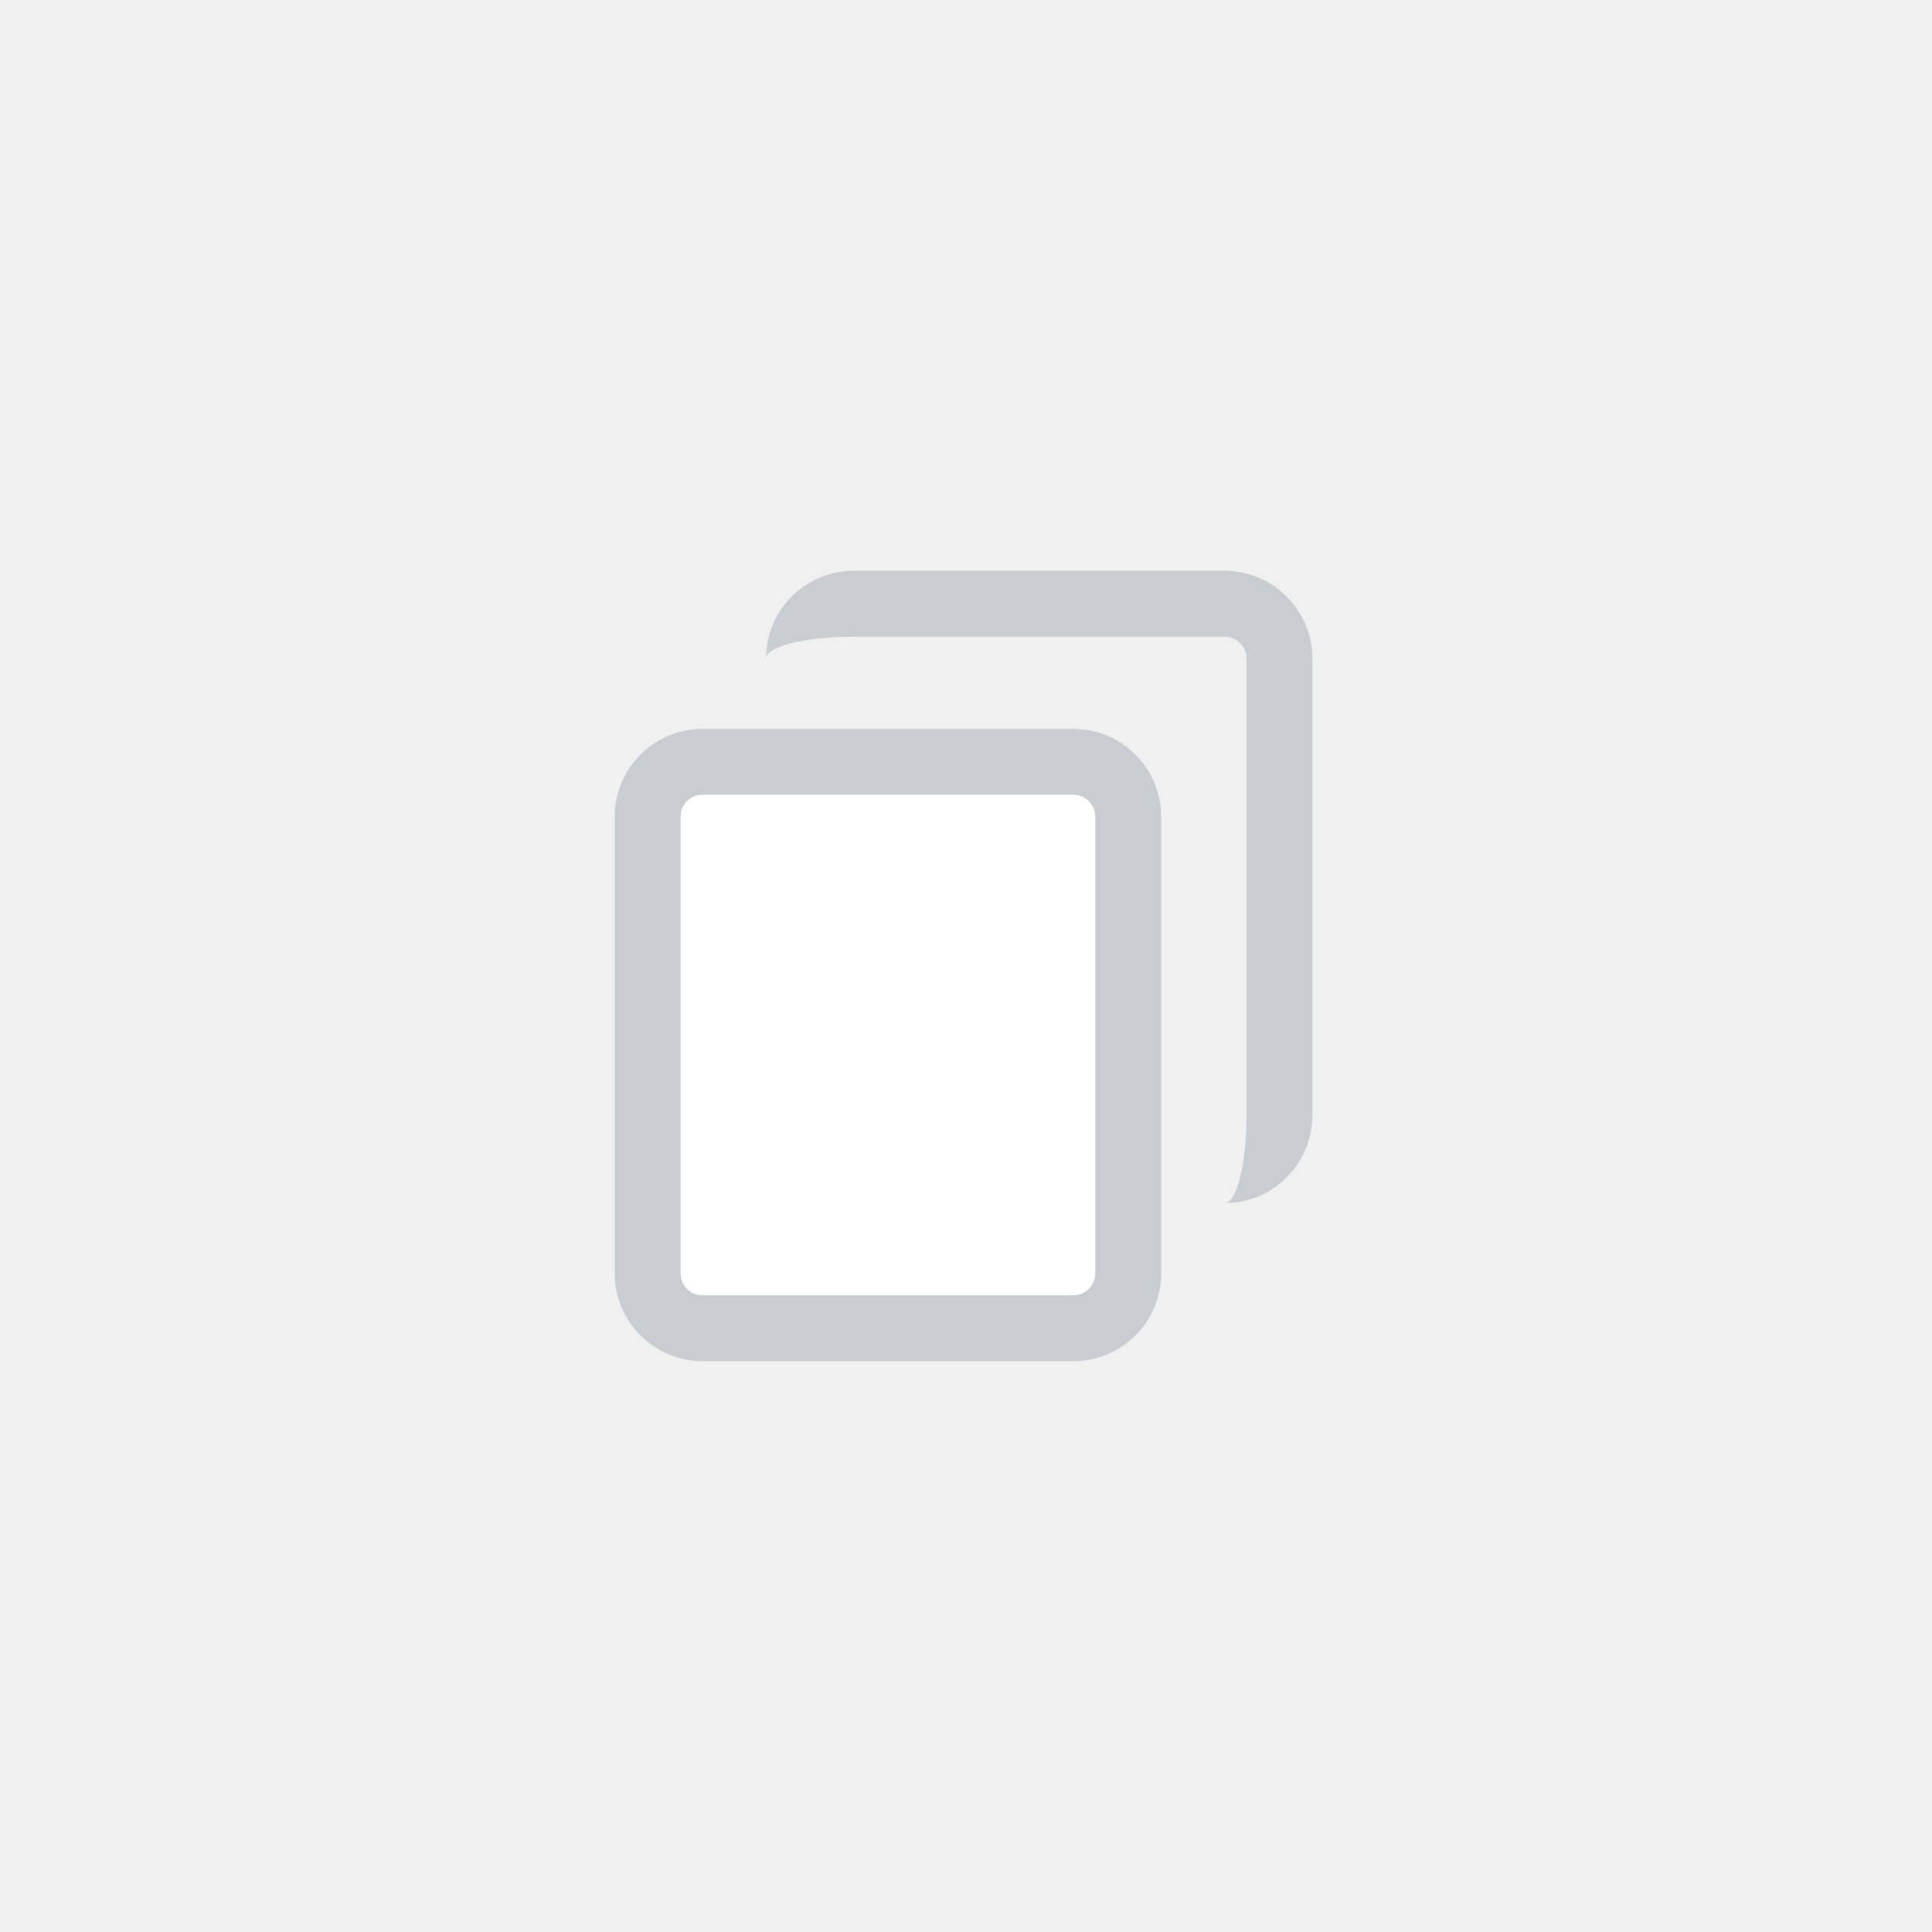
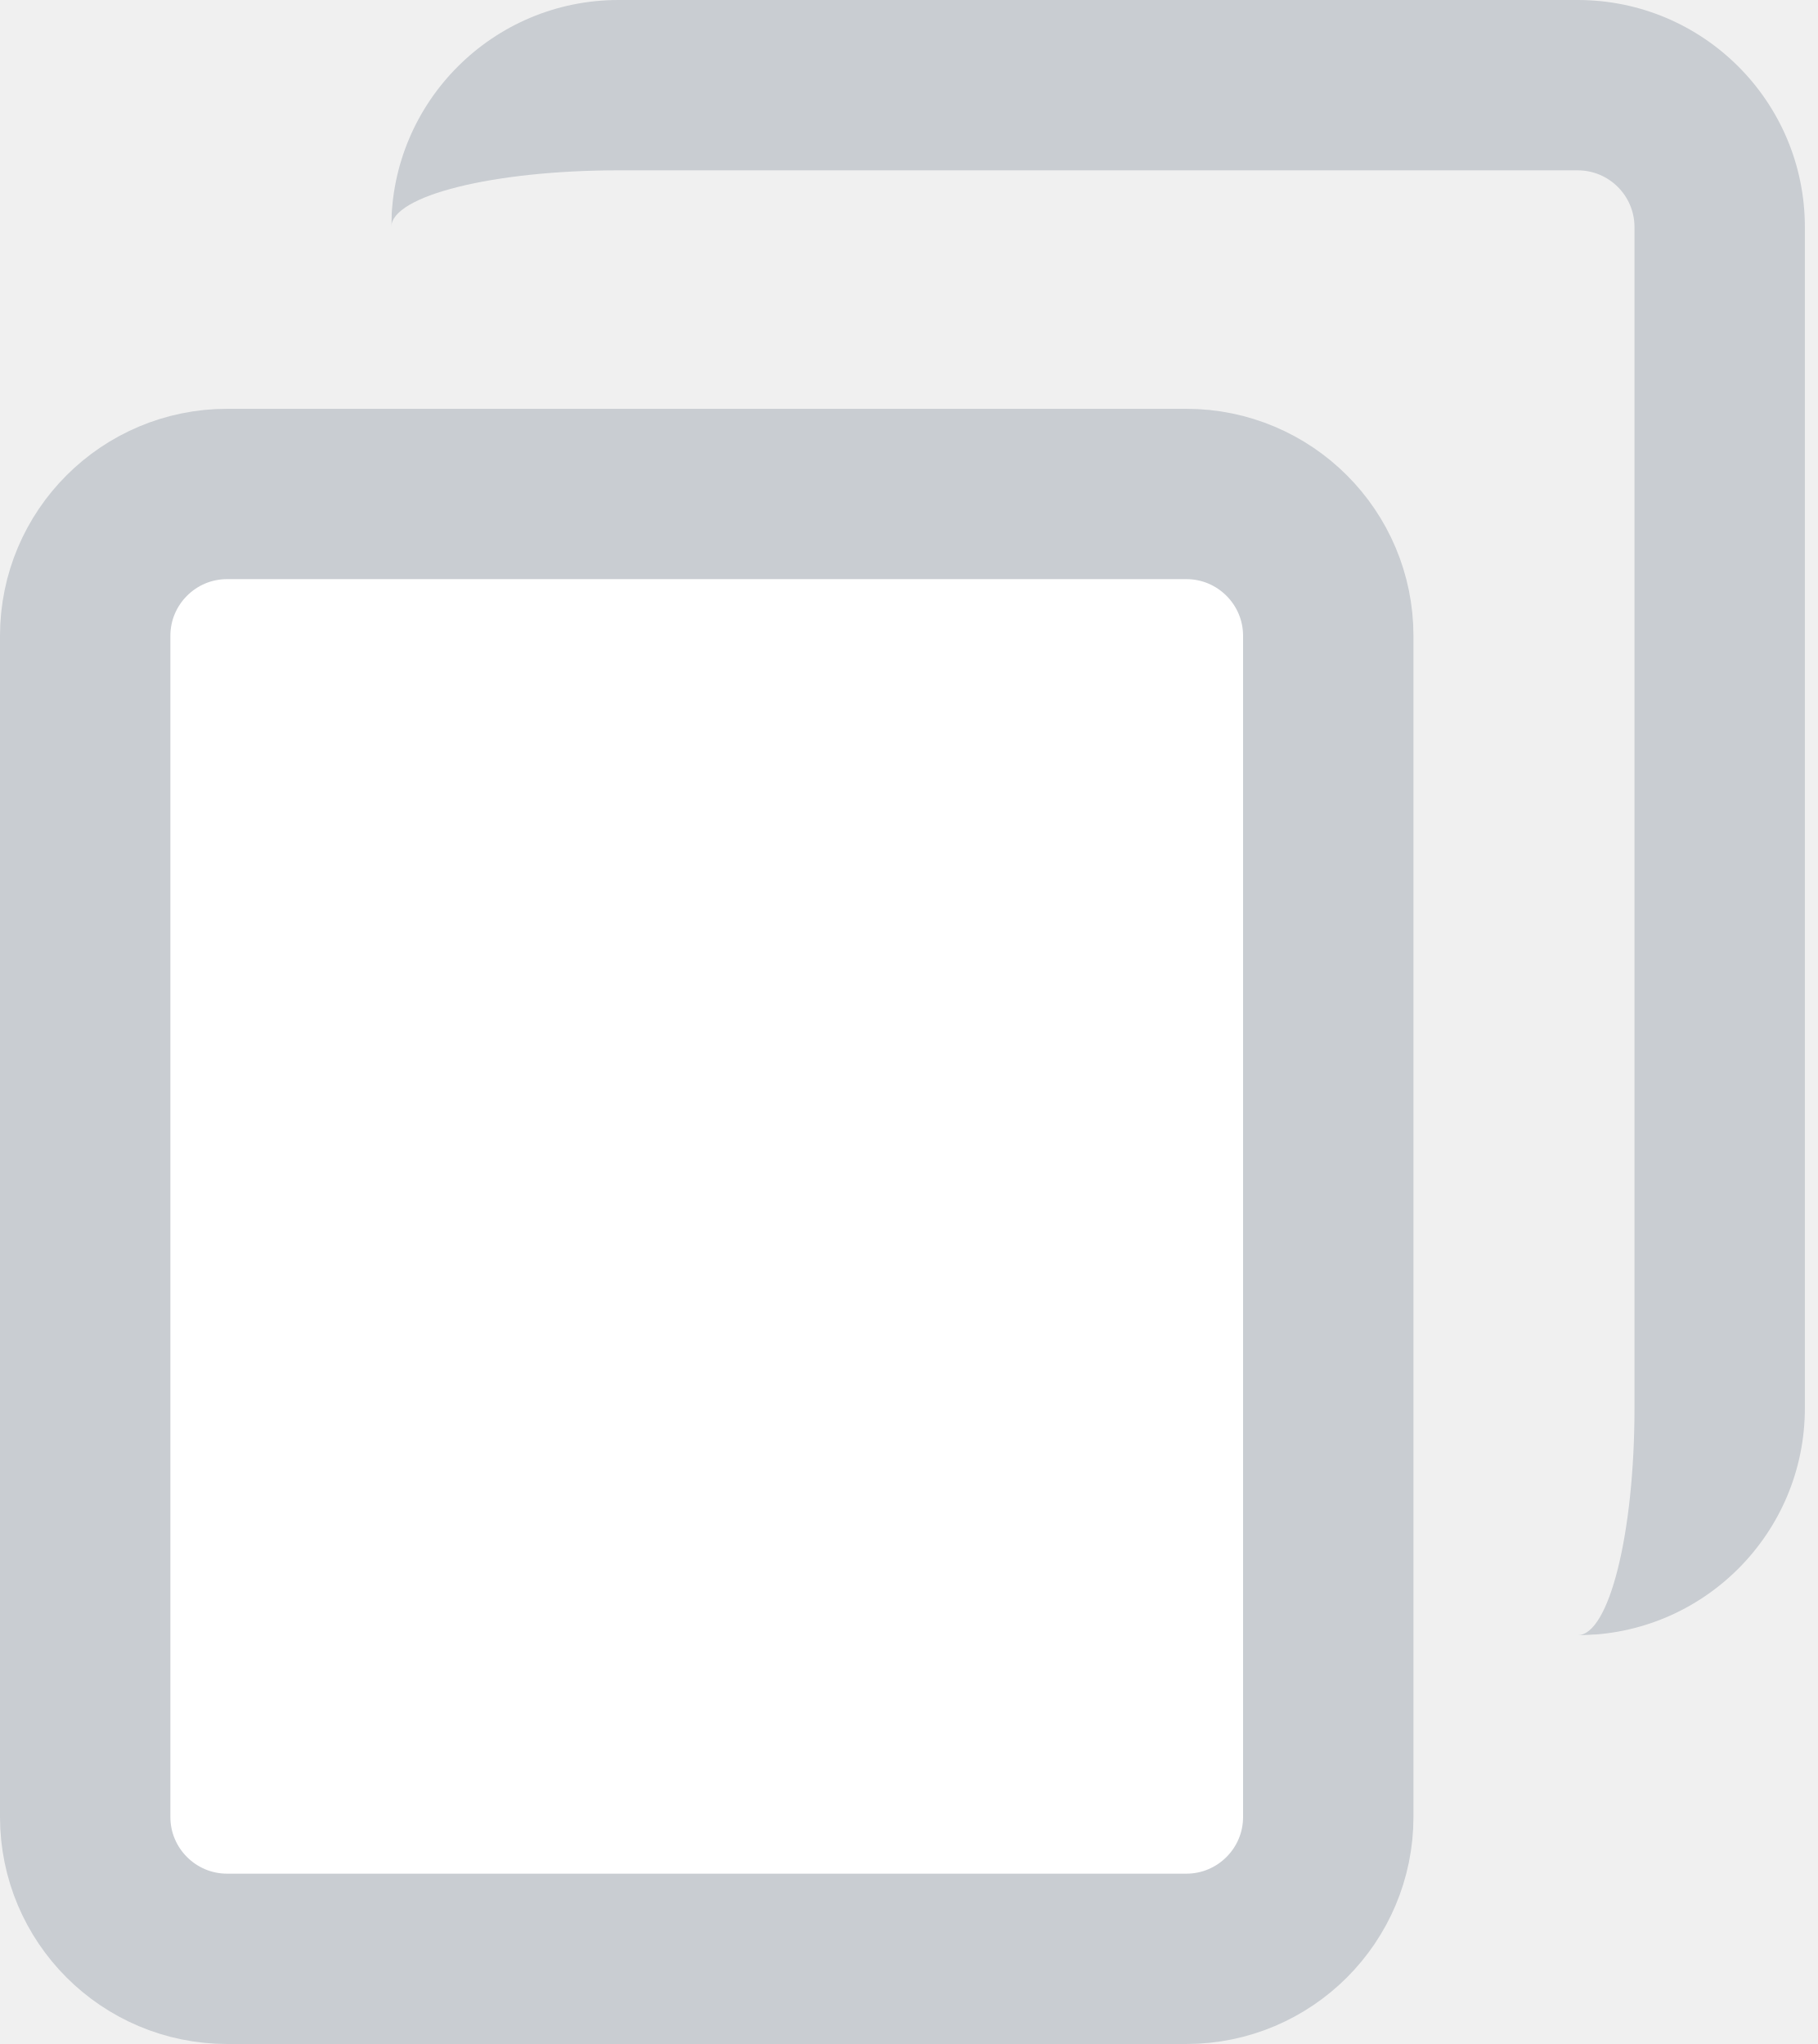
- <svg xmlns="http://www.w3.org/2000/svg" width="44" height="44" viewBox="0 0 44 44" fill="none">
-   <mask id="path-1-inside-1_2206_26199" fill="white">
-     <path d="M17.444 15C17.444 13.895 18.34 13 19.444 13H27.889C28.993 13 29.889 13.895 29.889 15V25.4C29.889 26.505 28.993 27.4 27.889 27.4H19.444C18.34 27.4 17.444 26.505 17.444 25.4V15Z" />
+ <svg xmlns="http://www.w3.org/2000/svg" width="16" height="18" viewBox="0 0 16 18" fill="none">
+   <mask id="path-1-inside-1_11_14056" fill="white">
+     <path d="M3.445 2C3.445 0.895 4.341 0 5.445 0H13.89C14.994 0 15.89 0.895 15.89 2V12.4C15.89 13.505 14.994 14.4 13.89 14.4H5.445C4.341 14.4 3.445 13.505 3.445 12.4V2Z" />
  </mask>
-   <path d="M17.444 15C17.444 13.067 19.011 11.5 20.944 11.5H27.889C29.822 11.5 31.389 13.067 31.389 15H28.389C28.389 14.724 28.165 14.5 27.889 14.5H19.444C18.34 14.5 17.444 14.724 17.444 15ZM29.889 27.4H17.444H29.889ZM17.444 27.4V13V27.4ZM27.889 11.5C29.822 11.5 31.389 13.067 31.389 15V23.9C31.389 25.833 29.822 27.4 27.889 27.4C28.165 27.4 28.389 26.505 28.389 25.4V15C28.389 14.724 28.165 14.5 27.889 14.5V11.5Z" fill="#C9CDD2" mask="url(#path-1-inside-1_2206_26199)" />
-   <rect x="14.75" y="17.35" width="10.944" height="12.9" rx="1.25" fill="white" />
-   <rect x="14.75" y="17.35" width="10.944" height="12.9" rx="1.25" stroke="#C9CDD2" stroke-width="1.5" stroke-linejoin="round" />
+   <path d="M3.445 2C3.445 0.067 5.012 -1.5 6.945 -1.5H13.89C15.823 -1.5 17.39 0.067 17.39 2H14.39C14.39 1.724 14.166 1.5 13.89 1.5H5.445C4.341 1.5 3.445 1.724 3.445 2ZM15.89 14.4H3.445H15.89ZM3.445 14.4V0V14.4ZM13.89 -1.5C15.823 -1.5 17.39 0.067 17.39 2V10.9C17.39 12.833 15.823 14.4 13.89 14.4C14.166 14.4 14.39 13.505 14.39 12.4V2C14.39 1.724 14.166 1.5 13.89 1.5V-1.5Z" fill="#C9CDD2" mask="url(#path-1-inside-1_11_14056)" />
+   <rect x="0.75" y="4.35" width="10.944" height="12.9" rx="1.25" fill="white" />
+   <rect x="0.75" y="4.35" width="10.944" height="12.9" rx="1.25" stroke="#C9CDD2" stroke-width="1.5" stroke-linejoin="round" />
</svg>
